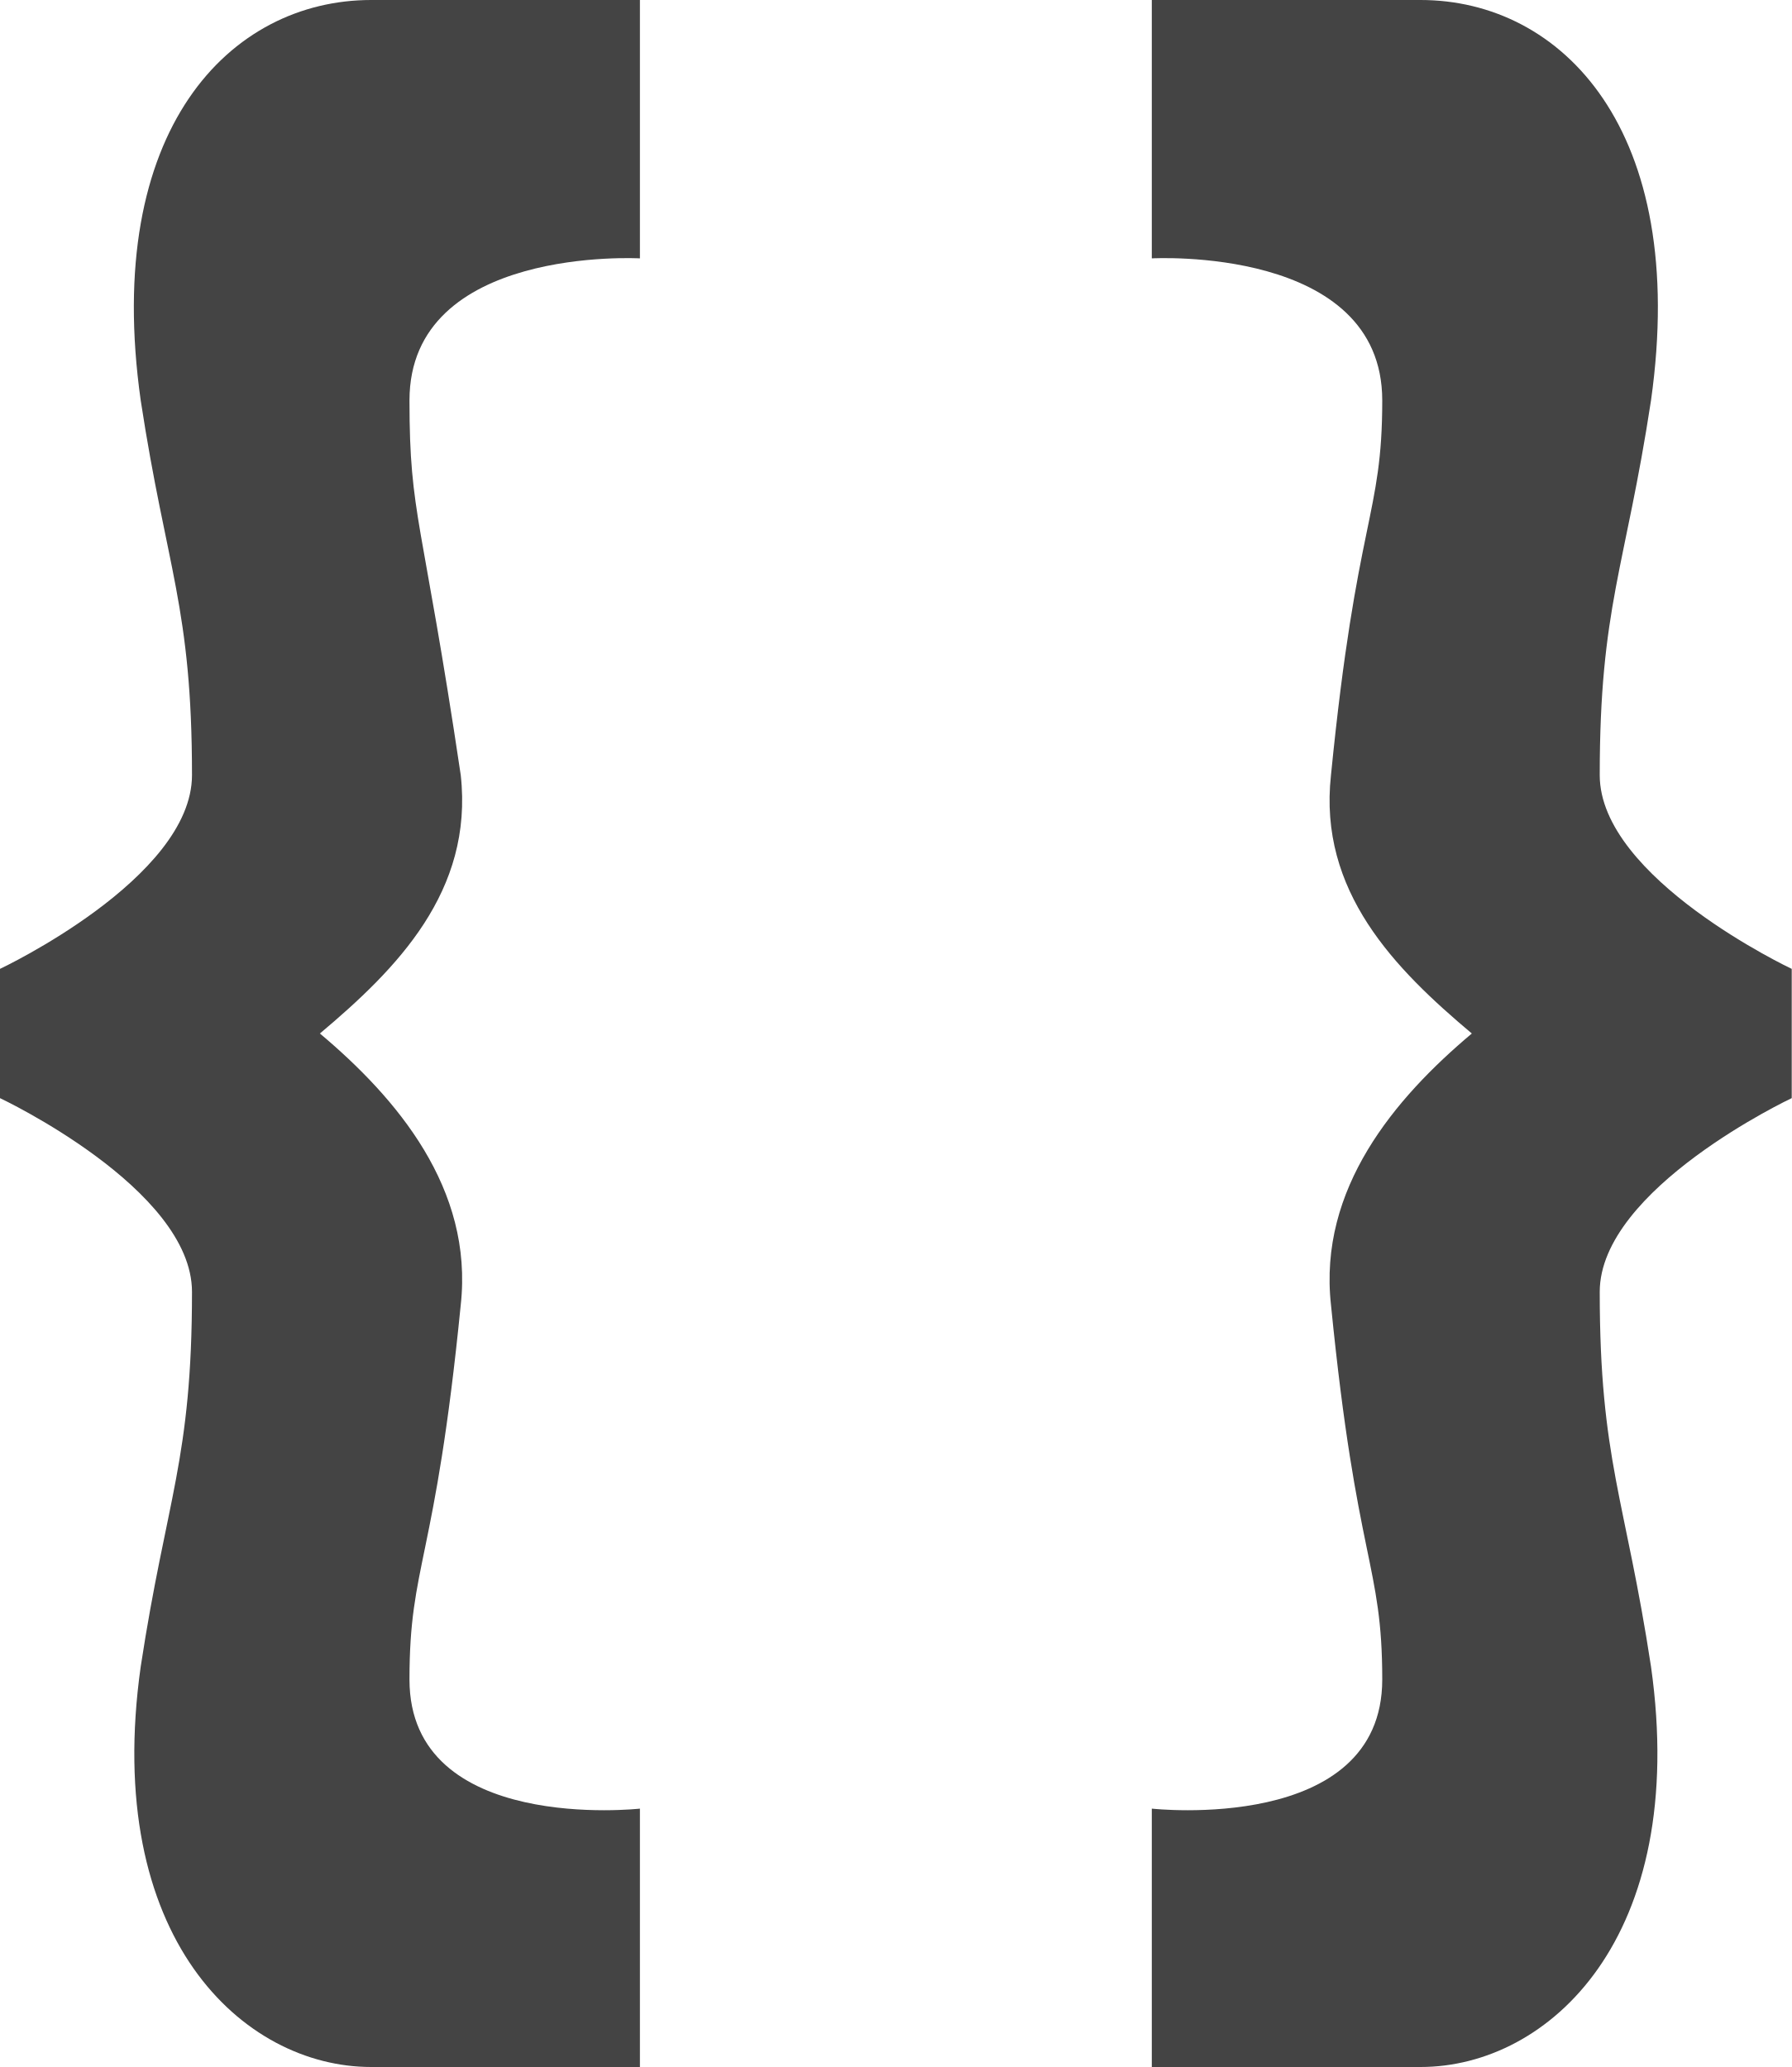
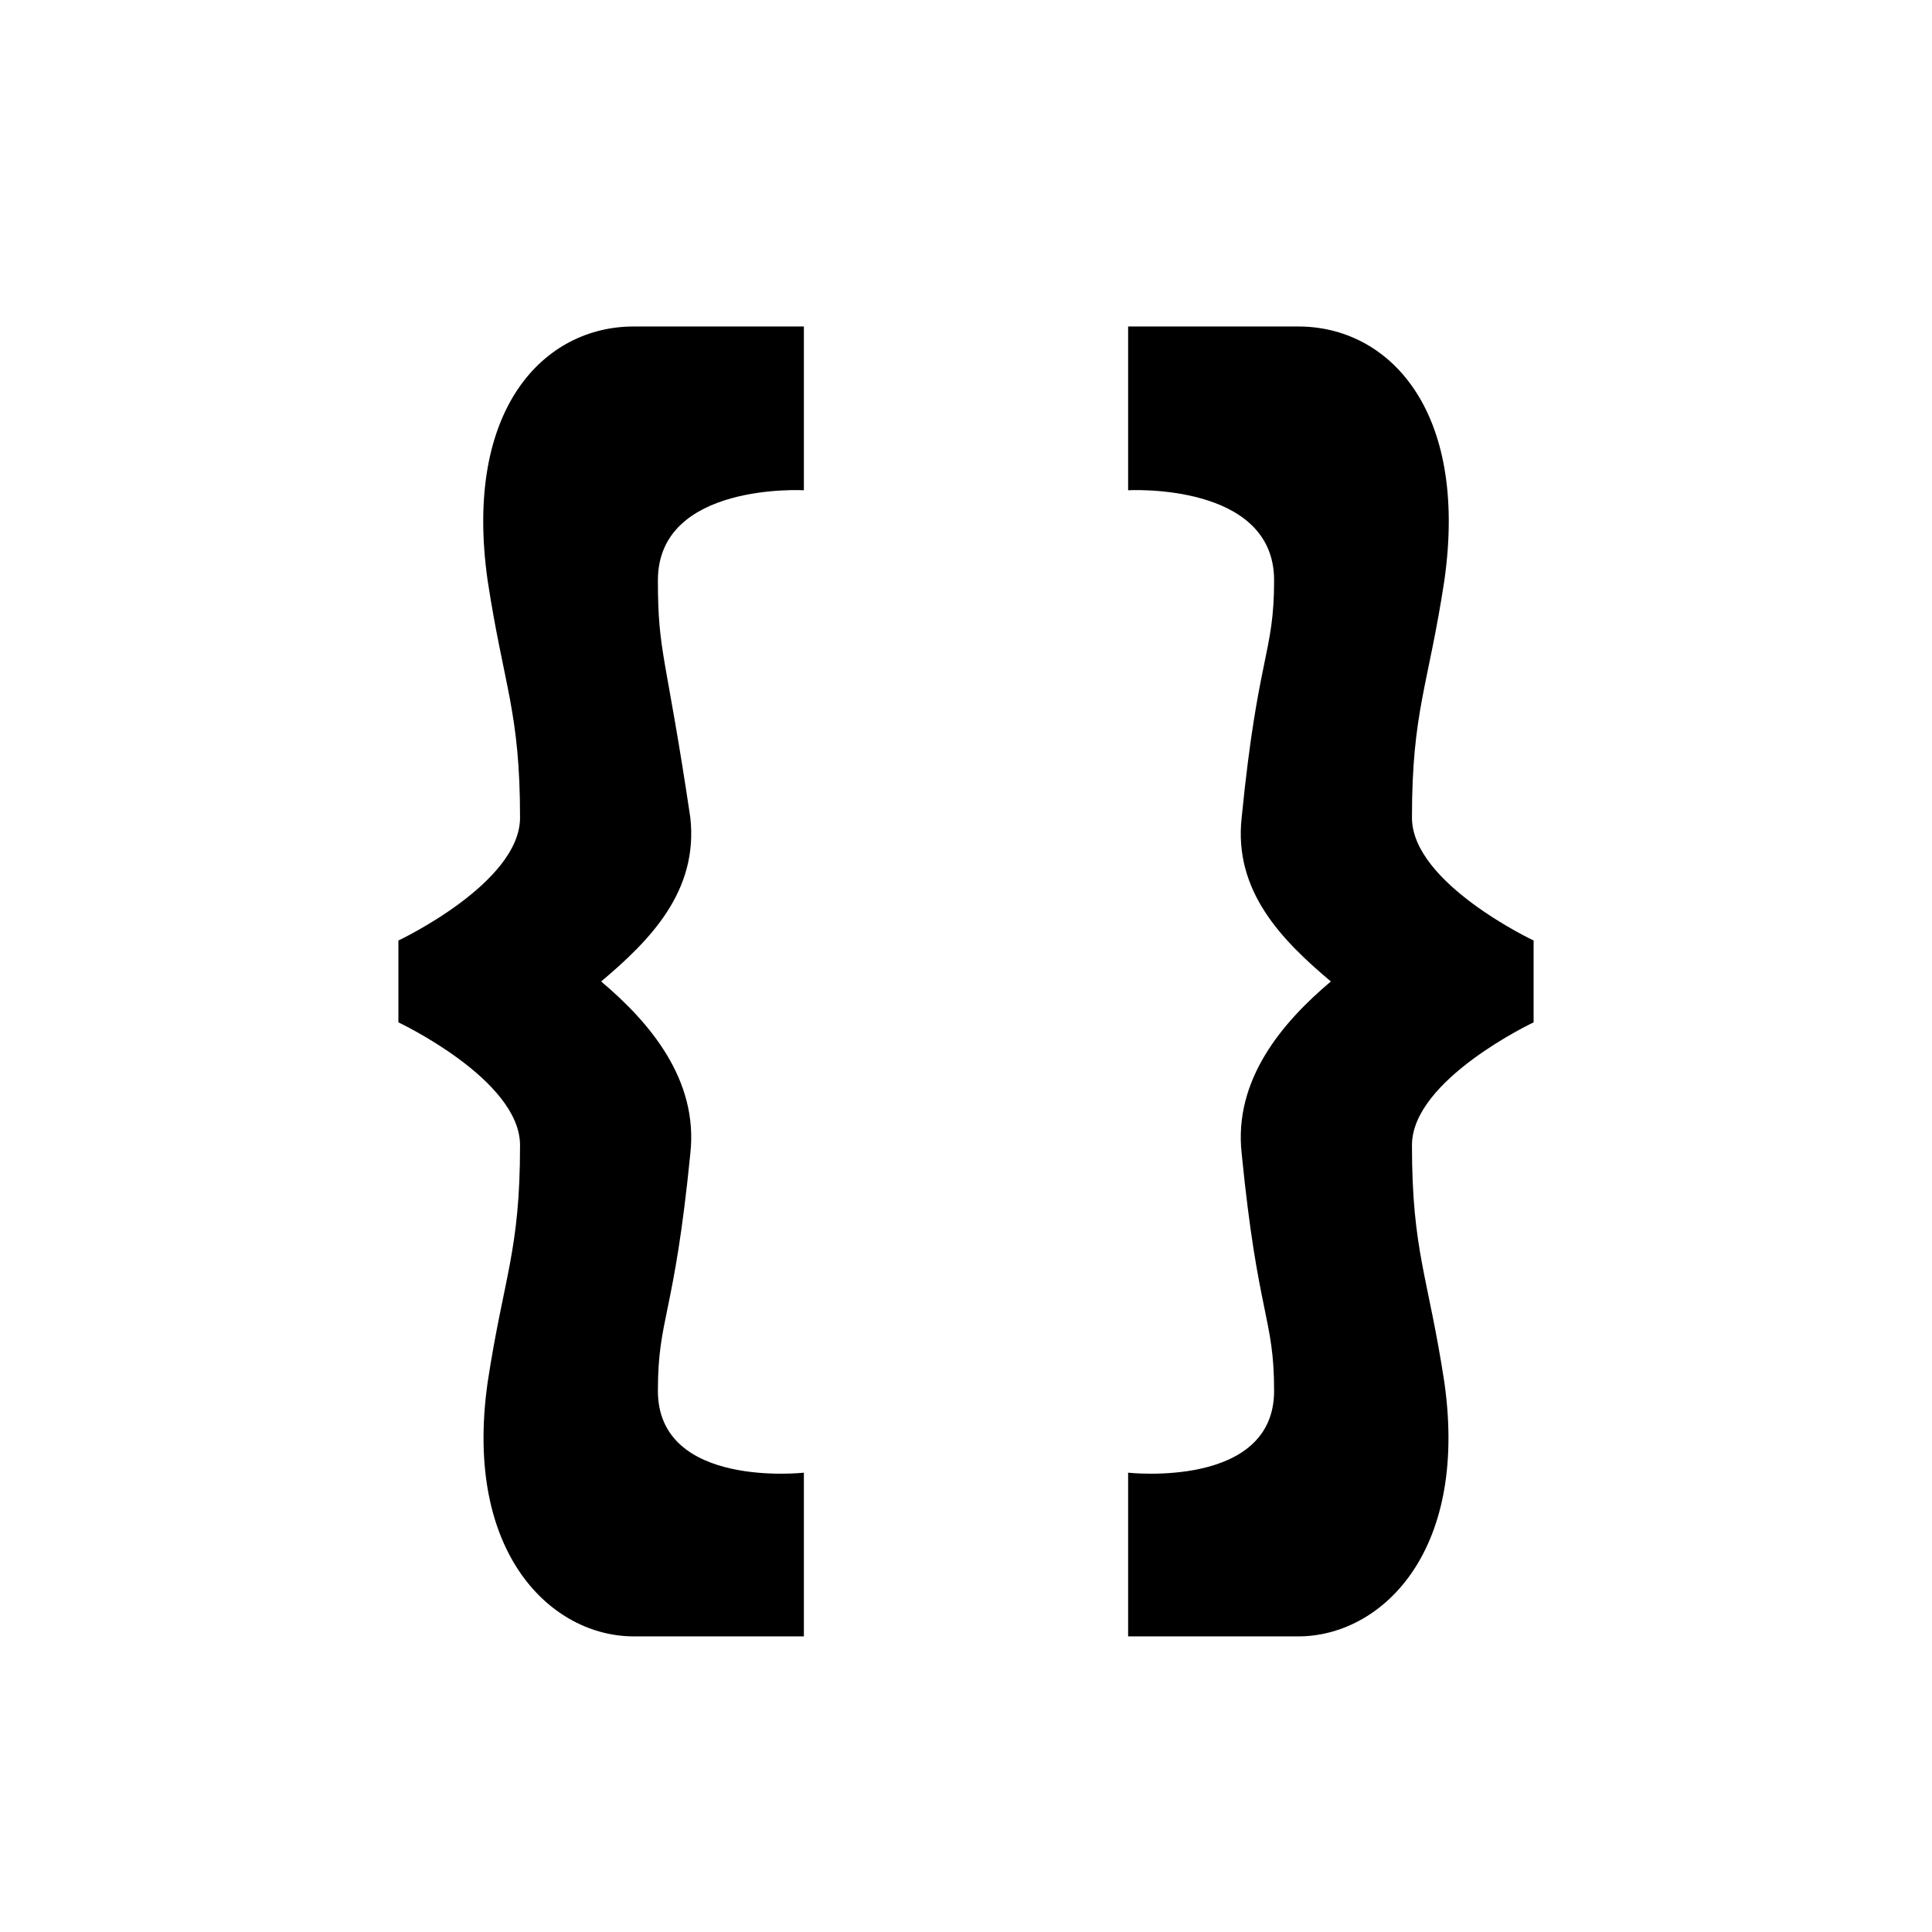
- <svg xmlns="http://www.w3.org/2000/svg" width="13px" height="15px" viewBox="0 0 13 15" version="1.1">
-   <defs />
-   <g id="Page-1" stroke="none" stroke-width="1" fill="none" fill-rule="evenodd">
-     <g id="code" fill="#444444">
-       <g id="Page-1">
-         <g>
-           <g id="code">
-             <g id="Group">
-               <path d="M1.021,2.906 C1.207,4.125 1.393,4.406 1.393,5.625 C1.393,6.375 0,7.031 0,7.031 L0,7.969 C0,7.969 1.393,8.625 1.393,9.375 C1.393,10.594 1.207,10.875 1.021,12.094 C0.743,14.062 1.764,15 2.693,15 L4.643,15 L4.643,13.125 C4.643,13.125 2.971,13.312 2.971,12.188 C2.971,11.344 3.157,11.344 3.343,9.469 C3.436,8.625 2.879,7.969 2.321,7.5 C2.879,7.031 3.436,6.469 3.343,5.625 C3.064,3.75 2.971,3.75 2.971,2.906 C2.971,1.781 4.643,1.875 4.643,1.875 L4.643,0 L2.693,0 C1.671,0 0.743,0.938 1.021,2.906 L1.021,2.906 L1.021,2.906 Z" id="Shape" />
-               <path d="M11.979,2.906 C11.793,4.125 11.607,4.406 11.607,5.625 C11.607,6.375 13,7.031 13,7.031 L13,7.969 C13,7.969 11.607,8.625 11.607,9.375 C11.607,10.594 11.793,10.875 11.979,12.094 C12.257,14.062 11.236,15 10.307,15 L8.357,15 L8.357,13.125 C8.357,13.125 10.029,13.312 10.029,12.188 C10.029,11.344 9.843,11.344 9.657,9.469 C9.564,8.625 10.121,7.969 10.679,7.5 C10.121,7.031 9.564,6.469 9.657,5.625 C9.843,3.75 10.029,3.75 10.029,2.906 C10.029,1.781 8.357,1.875 8.357,1.875 L8.357,0 L10.307,0 C11.329,0 12.257,0.938 11.979,2.906 L11.979,2.906 L11.979,2.906 Z" id="Shape" />
+ <svg xmlns="http://www.w3.org/2000/svg" version="1.1" id="图层_1" x="0px" y="0px" width="28.35px" height="28.35px" viewBox="0 0 28.35 28.35" enable-background="new 0 0 28.35 28.35" xml:space="preserve">
+   <g>
+     <g id="Page-1_2_">
+       <g id="code_1_">
+         <g id="Page-1_3_">
+           <g>
+             <g id="code">
+               <g id="Group_1_">
+                 <path id="Shape_3_" d="M7.155,8.515c0.238,1.562,0.476,1.922,0.476,3.484c0,0.961-1.785,1.802-1.785,1.802v1.201         c0,0,1.785,0.841,1.785,1.802c0,1.562-0.238,1.922-0.476,3.484c-0.357,2.523,0.952,3.724,2.142,3.724h2.499V21.61         c0,0-2.142,0.24-2.142-1.201c0-1.081,0.238-1.081,0.476-3.484c0.119-1.081-0.595-1.922-1.309-2.523         c0.714-0.601,1.428-1.321,1.309-2.403C9.773,9.597,9.654,9.597,9.654,8.515c0-1.442,2.142-1.321,2.142-1.321V4.791H9.297         C7.988,4.791,6.798,5.993,7.155,8.515L7.155,8.515L7.155,8.515z" />
+                 <path id="Shape_2_" d="M21.195,8.515c-0.238,1.562-0.476,1.922-0.476,3.484c0,0.961,1.785,1.802,1.785,1.802v1.201         c0,0-1.785,0.841-1.785,1.802c0,1.562,0.238,1.922,0.476,3.484c0.357,2.523-0.952,3.724-2.142,3.724h-2.499V21.61         c0,0,2.142,0.24,2.142-1.201c0-1.081-0.238-1.081-0.476-3.484c-0.119-1.081,0.595-1.922,1.309-2.523         c-0.714-0.601-1.428-1.321-1.309-2.403c0.238-2.403,0.476-2.403,0.476-3.484c0-1.442-2.142-1.321-2.142-1.321V4.791h2.499         C20.362,4.791,21.552,5.993,21.195,8.515L21.195,8.515L21.195,8.515z" />
+               </g>
            </g>
          </g>
        </g>
      </g>
    </g>
  </g>
</svg>
